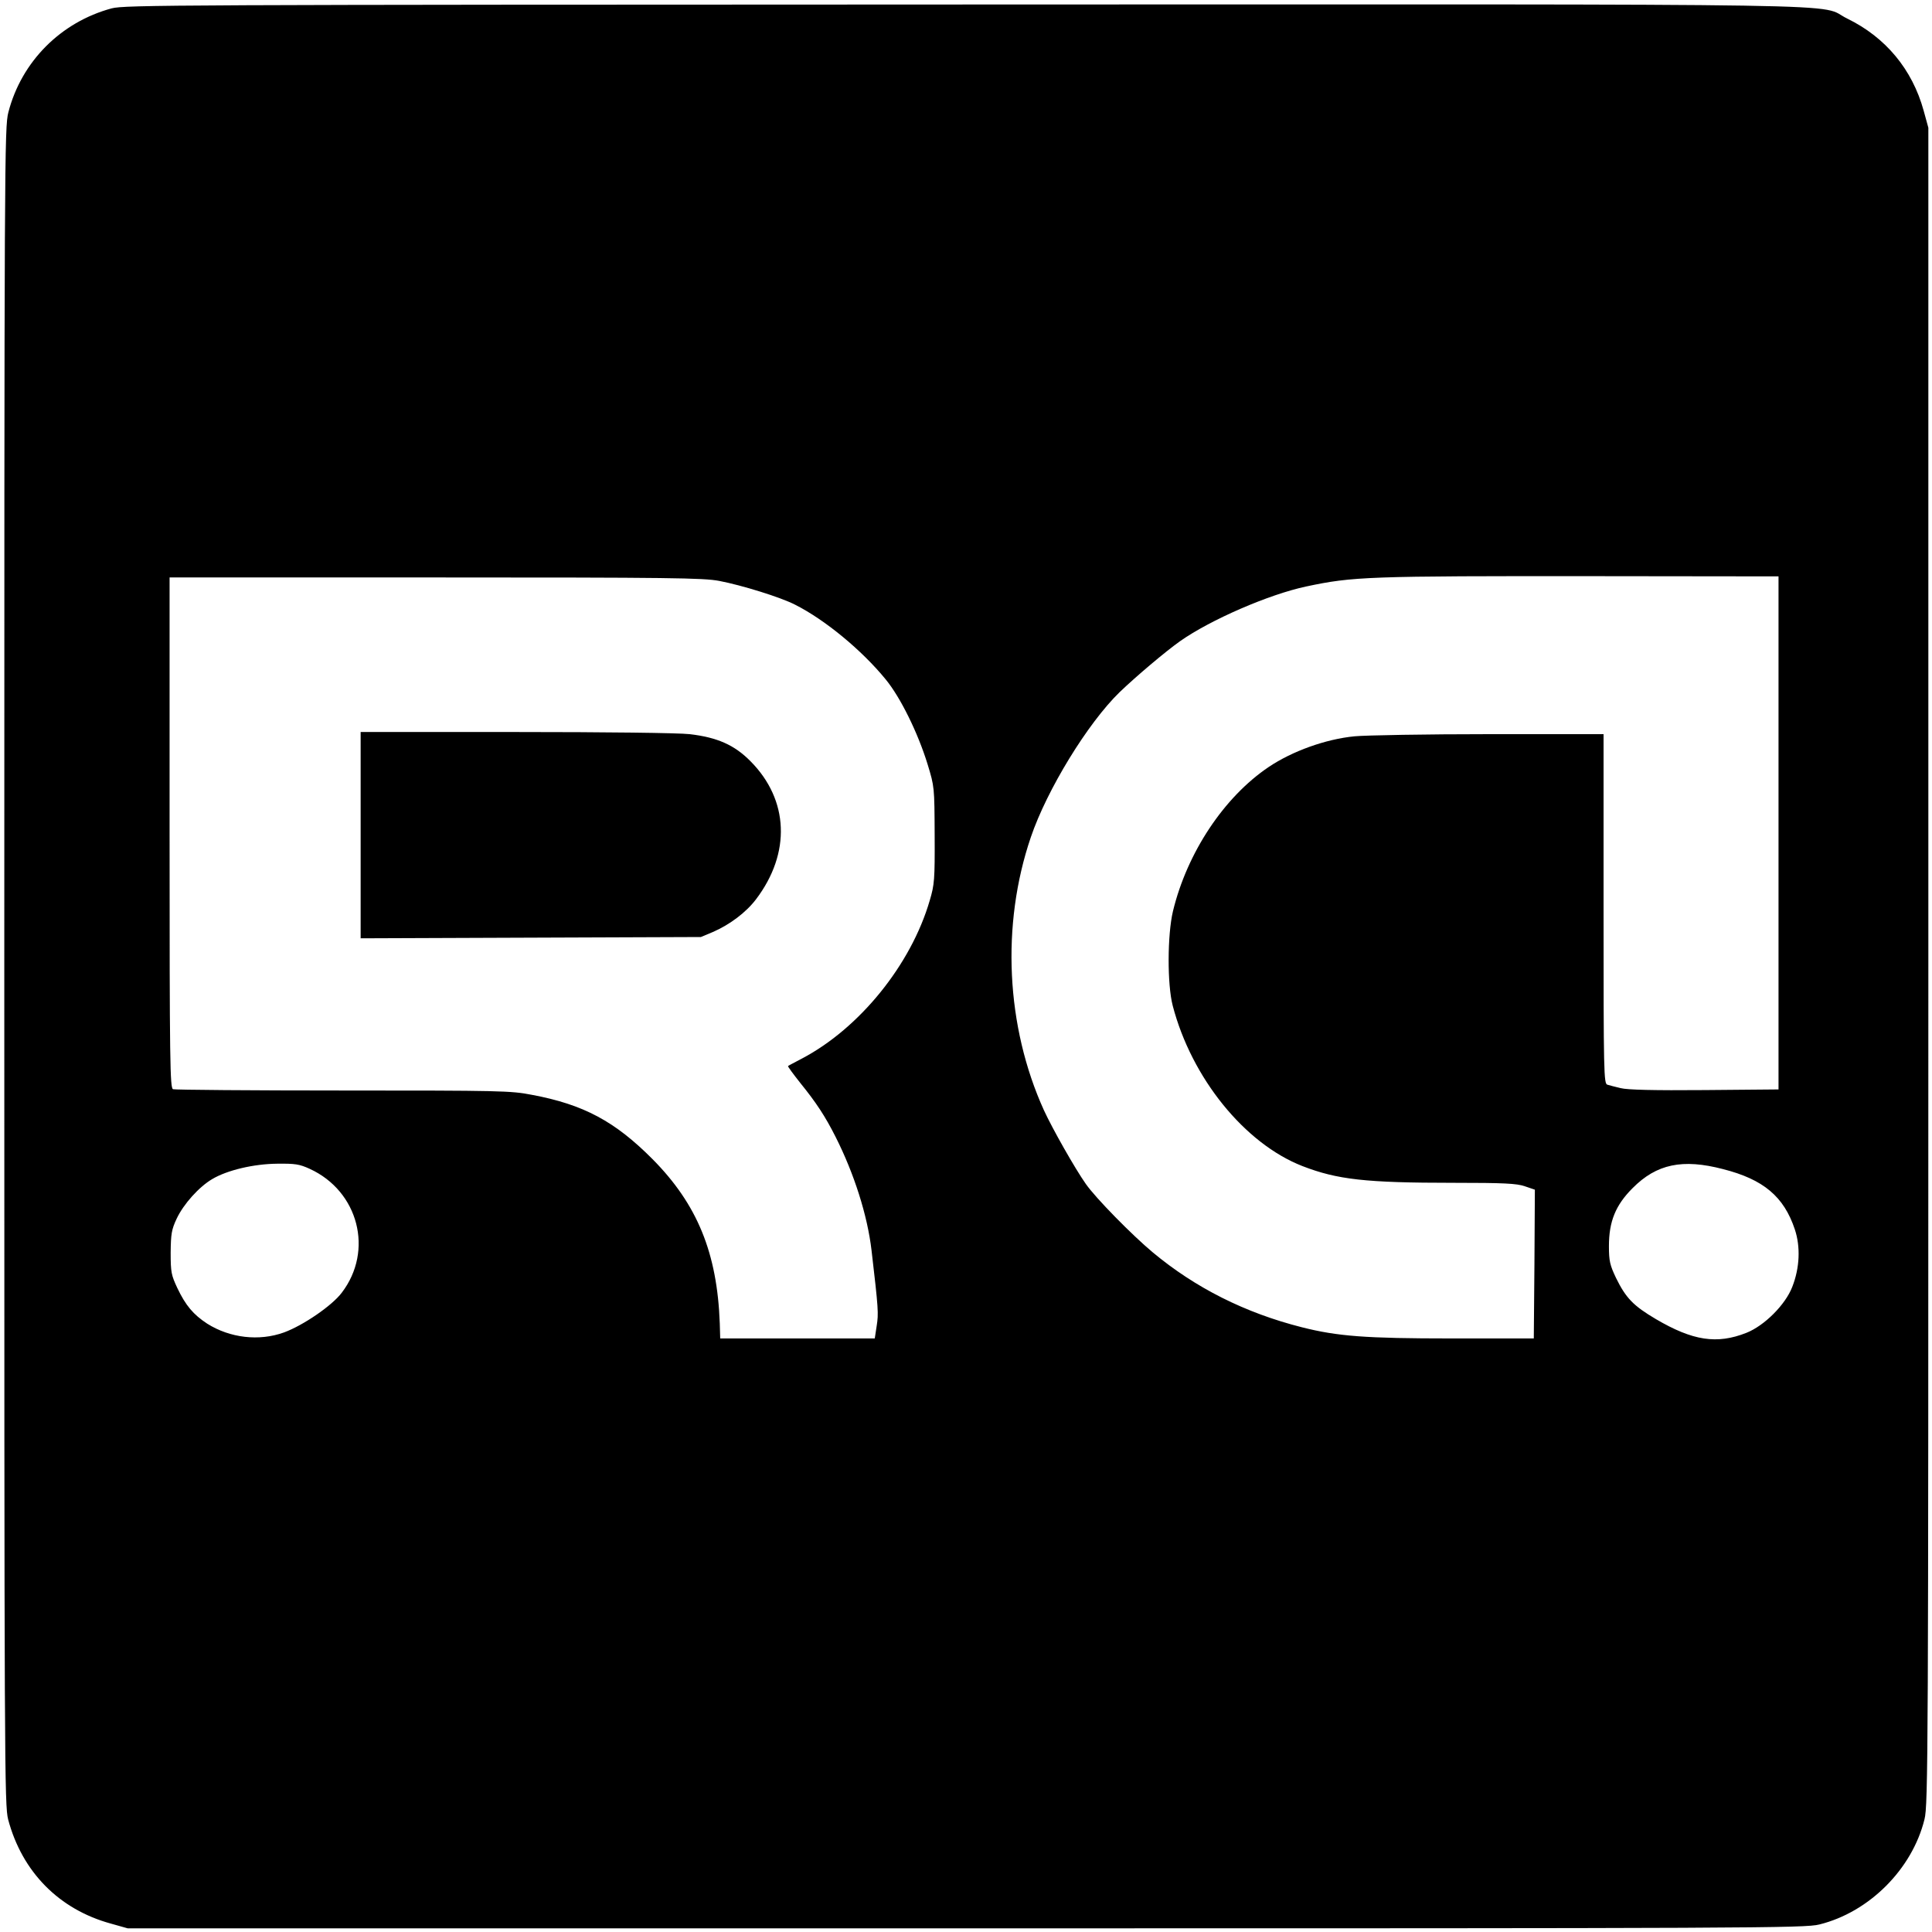
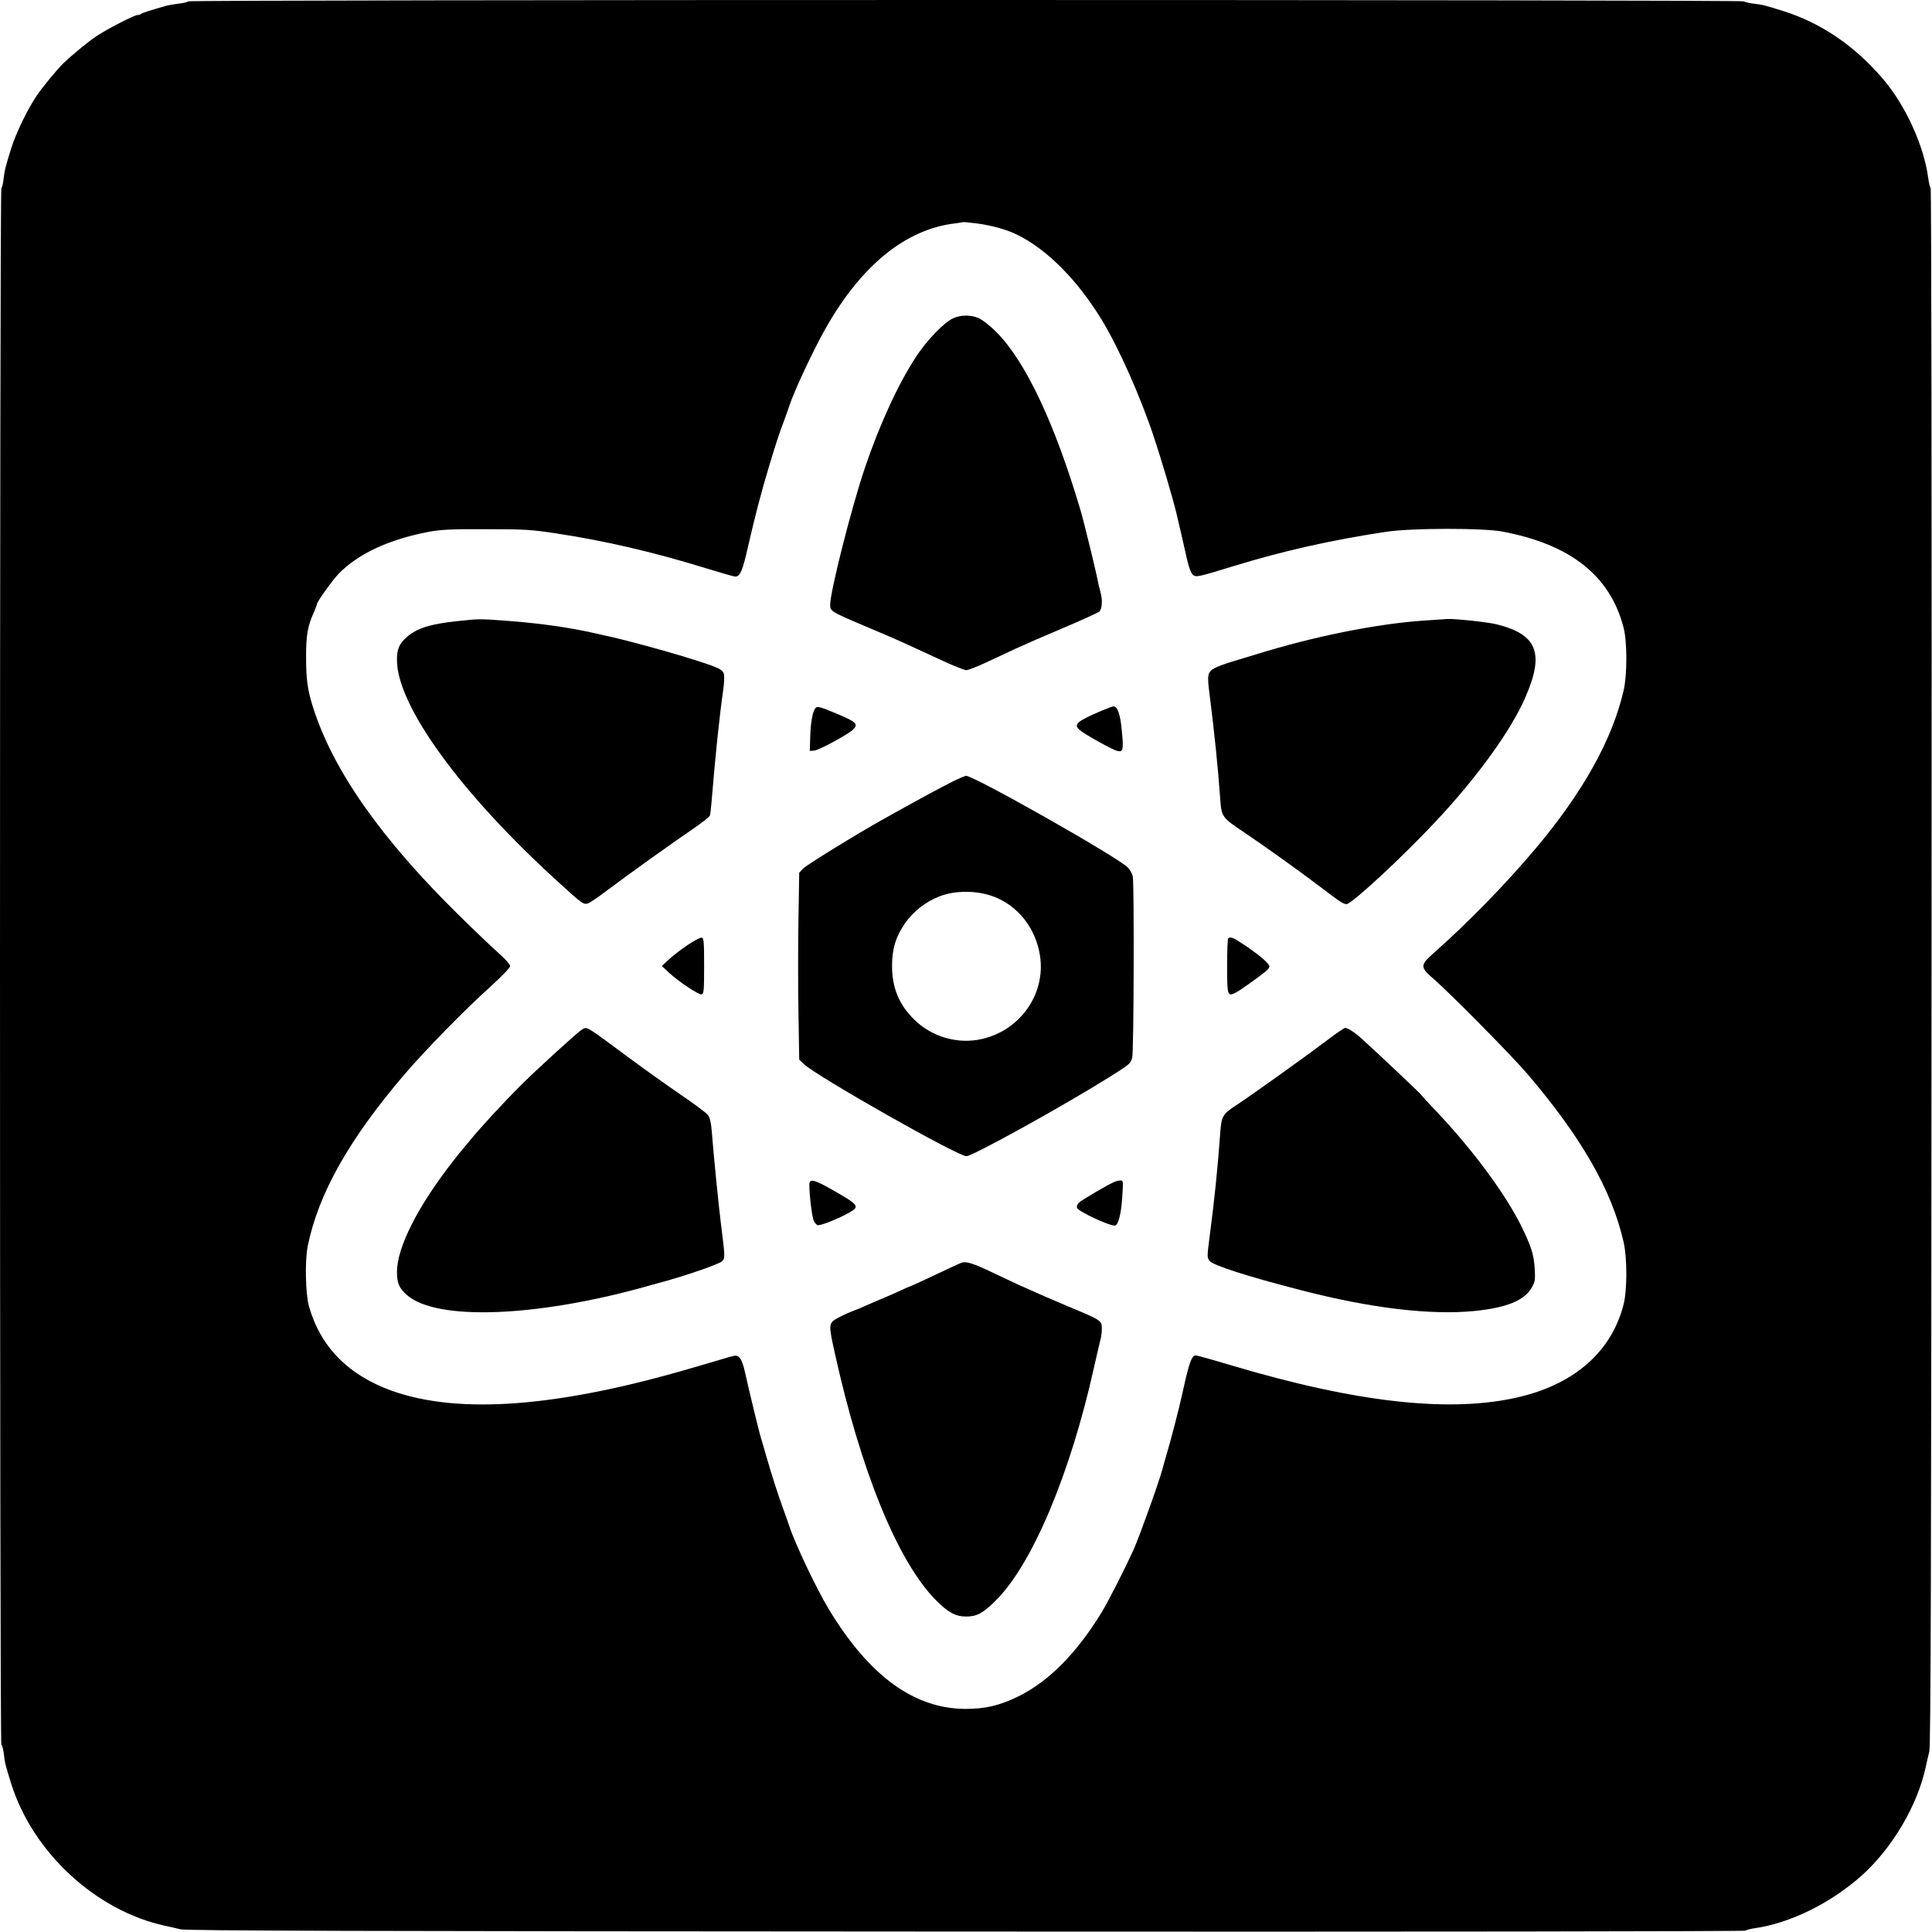
- <svg xmlns="http://www.w3.org/2000/svg" version="1" width="1200" height="1200" viewBox="0 0 900 900">
-   <path d="M52 3.9C28.3 10.3 10 28.7 3.9 52.3 2.1 59.3 2 71.2 2 450.1c0 375 .1 390.8 1.8 397.5 6.5 24.4 23.7 41.9 47.9 48.5l7.8 2.2H450c367.3 0 390.9-.1 397.5-1.8 23.2-5.7 43.3-25.8 49-49 1.7-6.6 1.8-30.2 1.8-397.5V59.5l-2.2-8c-5.3-19.2-17.7-34.1-35.5-42.8-15-7.3 23.4-6.7-411.2-6.6C80 2.2 58.1 2.3 52 3.9zM828.5 388v119.5l-34.5.3c-23.5.2-35.9-.1-39-.9-2.5-.6-5.3-1.3-6.2-1.6-1.7-.4-1.8-5.2-1.8-81.9V342h-53.2c-29.3 0-57.6.5-62.8 1-13.4 1.3-29 6.9-40 14.3-20.8 14-38 39.9-44.6 67.2-2.6 11-2.7 34-.1 44 8.8 33.7 33.5 64.2 60.4 74.7 16.3 6.3 29.4 7.8 70.4 7.8 23.5 0 29.4.3 33.2 1.6l4.7 1.6-.2 34.6-.3 34.7H676c-39.8 0-52.9-1-69.5-5.2-26.5-6.7-49.7-18.4-69.5-34.9-9.6-8-26.7-25.4-31.2-31.9-5-7.1-15.5-25.6-19.5-34.3-17.7-39-20-86.4-6.1-127.2 7.5-22.1 26.5-53.1 41.3-67.5 7.7-7.4 21.3-18.9 28.2-23.8 14.2-10 41.4-21.8 58.8-25.5 21.7-4.6 28.2-4.9 135.5-4.8l84.5.1V388zM335 270.6c10.5 2 28.6 7.6 35.4 11.1 13.9 7 31.1 21.2 42.2 34.8 6.9 8.4 15 24.9 19.5 39.5 3.2 10.5 3.2 10.6 3.3 33 .1 20.8-.1 23.1-2.3 30.5-8.7 29.9-32.7 59.5-59.5 73.6-3.4 1.8-6.3 3.3-6.5 3.5-.2.2 2.4 3.7 5.8 8 7.3 9 11.5 15.4 16.3 24.9 8.7 17.2 14.9 36.7 16.8 53 3.2 27.3 3.3 29.4 2.4 35.1l-.9 5.9h-72l-.2-7c-1.2-32.9-10.5-55.5-31.3-76.5-17.5-17.6-32.1-25.5-56.3-30-9.6-1.9-15-2-87.9-2-42.7 0-78.3-.3-79.2-.6-1.4-.6-1.6-12-1.6-119.5V269h123.8c109.5 0 124.7.2 132.2 1.6zM144.3 544.5c22.7 10.4 29.9 38.1 14.9 57.7-4.5 6-17.9 15.2-26.9 18.5-11.6 4.2-25.2 2.6-35.8-4.1-6.4-4.2-10-8.4-13.9-16.6-2.8-6-3.1-7.3-3.1-16.5.1-8.7.4-10.7 2.8-15.8 3.2-6.8 10.4-14.8 16.5-18.4 7-4.2 19.4-7.1 30.3-7.2 8.4-.1 10.4.2 15.2 2.4zm658.3.1c18.9 4.8 28.4 12.8 33.5 28.1 2.7 8.1 2.3 17.9-1.2 26.8-3.2 8.3-13 18.1-21.4 21.4-13.7 5.4-24.9 3.7-42.1-6.4-10.5-6.2-14-9.8-18.6-19.2-2.8-5.9-3.3-7.8-3.3-14.8 0-11.5 3.1-19.1 11-27 11.2-11.3 23.3-13.8 42.1-8.9z" />
-   <path d="M168 389v48.1l79.3-.3 79.2-.3 5.5-2.3c7.9-3.4 15.6-9.2 20.2-15.3 16.3-21.5 15.3-46.3-2.6-64.3-7.5-7.6-15.5-11.1-28.3-12.6-5.1-.6-39.3-1-81-1H168v48z" />
+ <svg xmlns="http://www.w3.org/2000/svg" version="1.0" width="1280pt" height="1280pt" viewBox="0 0 1280 1280" preserveAspectRatio="xMidYMid meet">
+   <g transform="translate(0,1280) scale(0.1,-0.1)" fill="#000000" stroke="none">
+     <path d="M1246 12791 c-3 -5 -32 -12 -63 -15 -32 -4 -71 -11 -88 -16 -110 -32 -151 -45 -160 -52 -5 -4 -16 -8 -25 -8 -22 -1 -202 -93 -273 -141 -53 -35 -164 -127 -218 -179 -40 -39 -141 -161 -178 -217 -59 -88 -134 -243 -166 -343 -40 -129 -43 -141 -51 -203 -3 -31 -10 -60 -15 -63 -12 -7 -12 -10314 0 -10314 5 0 12 -26 16 -57 7 -63 10 -74 50 -203 144 -455 563 -841 1020 -939 28 -6 73 -16 100 -23 39 -10 1176 -13 5204 -15 2938 -2 5159 1 5165 6 6 5 34 12 61 16 234 33 500 164 706 346 205 183 373 467 428 724 6 28 16 73 23 100 10 39 13 1175 15 5199 2 2998 -1 5154 -6 5160 -5 6 -12 36 -16 66 -27 210 -148 477 -294 650 -186 221 -410 375 -661 455 -135 42 -142 44 -203 51 -32 4 -60 11 -63 15 -7 12 -10301 12 -10308 0z m5224 -1471 c100 -13 205 -42 275 -78 197 -99 395 -300 555 -562 110 -181 254 -503 343 -770 51 -153 125 -403 151 -510 23 -99 53 -226 72 -313 10 -44 26 -84 36 -94 22 -19 28 -18 273 57 325 100 651 173 1010 227 169 25 639 26 770 1 450 -85 712 -292 801 -634 25 -93 25 -309 2 -414 -74 -326 -269 -678 -587 -1055 -195 -232 -452 -495 -679 -695 -84 -75 -84 -89 11 -170 113 -99 512 -503 618 -627 356 -417 559 -771 636 -1113 24 -105 24 -321 -1 -415 -79 -306 -319 -520 -681 -608 -453 -111 -1079 -43 -1920 208 -120 36 -225 65 -232 65 -28 0 -44 -44 -88 -245 -24 -111 -77 -313 -110 -425 -9 -30 -20 -68 -24 -85 -24 -89 -152 -445 -190 -530 -57 -126 -170 -348 -211 -415 -168 -275 -352 -460 -555 -560 -123 -60 -218 -82 -350 -82 -339 2 -636 218 -903 659 -81 134 -225 436 -263 553 -4 14 -22 63 -39 110 -35 96 -76 223 -114 355 -14 50 -30 104 -35 120 -12 37 -83 332 -106 437 -10 46 -24 83 -36 94 -18 16 -23 16 -72 2 -28 -9 -137 -40 -242 -71 -885 -260 -1542 -310 -1987 -152 -290 104 -474 290 -551 560 -23 83 -28 301 -8 400 70 345 273 706 639 1135 139 162 402 431 570 582 77 70 132 127 132 138 0 10 -34 48 -77 86 -43 38 -158 147 -256 244 -524 514 -843 969 -975 1390 -34 107 -44 181 -44 320 -1 151 10 213 53 307 10 24 19 47 19 51 0 15 101 156 143 200 129 133 332 228 600 279 75 14 145 18 377 17 259 0 301 -3 465 -28 325 -49 646 -124 993 -231 97 -30 184 -55 193 -55 32 0 49 39 83 191 47 205 90 371 141 539 53 175 64 207 95 290 17 47 35 96 39 110 32 99 162 376 244 520 235 412 525 648 847 689 36 5 65 9 65 10 0 0 39 -4 85 -9z" />
+     <path d="M6314 10691 c-59 -27 -173 -145 -244 -253 -118 -180 -242 -448 -341 -741 -89 -264 -229 -817 -229 -904 0 -42 8 -47 223 -138 169 -71 203 -86 332 -145 33 -15 120 -55 193 -89 73 -34 143 -61 154 -61 12 0 69 22 127 49 58 27 149 69 201 94 52 24 194 86 315 137 121 51 228 100 238 108 19 17 23 79 8 128 -5 16 -17 67 -26 114 -18 83 -87 365 -105 425 -172 582 -367 995 -562 1188 -38 38 -88 77 -111 88 -53 24 -120 24 -173 0z" />
+     <path d="M3030 8685 c-179 -19 -268 -47 -334 -105 -52 -46 -66 -79 -66 -153 0 -302 423 -884 1068 -1470 159 -145 167 -150 195 -143 13 3 72 43 132 89 134 101 422 307 567 406 59 40 109 80 112 89 2 9 7 49 10 87 26 317 52 564 77 741 7 45 9 93 5 108 -8 33 -35 45 -276 119 -127 39 -379 107 -465 126 -22 5 -74 16 -115 26 -170 38 -347 63 -555 80 -218 16 -204 16 -355 0z" />
+     <path d="M9440 8689 c-315 -21 -731 -104 -1117 -224 -46 -14 -118 -36 -162 -49 -43 -13 -92 -31 -109 -40 -52 -27 -56 -43 -38 -179 33 -261 55 -477 71 -699 8 -109 14 -117 154 -210 141 -95 359 -251 506 -362 135 -103 154 -115 176 -116 34 0 371 312 596 553 276 295 499 605 592 824 124 288 74 410 -194 477 -57 14 -277 38 -327 35 -12 -1 -79 -6 -148 -10z" />
+     <path d="M5402 8108 c-18 -23 -31 -91 -34 -188 l-3 -95 29 2 c30 2 215 102 254 136 42 39 29 53 -108 110 -111 46 -125 50 -138 35z" />
+     <path d="M7300 8092 c-168 -72 -190 -91 -146 -129 34 -29 215 -130 248 -138 39 -10 43 8 30 137 -10 107 -28 158 -55 158 -6 0 -41 -13 -77 -28z" />
+     <path d="M6315 7624 c-81 -41 -222 -117 -360 -194 -16 -9 -57 -32 -90 -50 -163 -90 -523 -311 -545 -335 l-25 -27 -5 -306 c-3 -169 -3 -448 0 -619 l5 -313 30 -29 c81 -79 1019 -611 1078 -611 40 0 635 329 942 521 143 90 144 91 156 130 11 38 14 1145 4 1202 -4 19 -19 46 -33 60 -80 76 -1020 608 -1072 607 -8 -1 -46 -17 -85 -36z m268 -764 c161 -60 279 -210 307 -390 42 -266 -146 -517 -418 -560 -150 -23 -307 28 -416 136 -100 98 -146 210 -146 355 0 113 25 195 88 285 54 76 134 139 223 174 104 42 251 42 362 0z" />
+     <path d="M4557 6540 c-42 -28 -97 -71 -124 -95 l-48 -45 48 -45 c64 -59 196 -147 216 -143 14 3 16 27 16 188 0 161 -2 185 -16 188 -9 2 -50 -20 -92 -48z" />
+     <path d="M8137 6583 c-4 -3 -7 -87 -7 -185 0 -198 2 -203 61 -172 29 15 151 102 201 144 10 8 18 20 18 27 0 18 -59 70 -156 136 -82 55 -103 64 -117 50z" />
+     <path d="M3853 5977 c-24 -14 -283 -249 -395 -360 -117 -116 -273 -285 -348 -377 -25 -30 -47 -57 -50 -60 -3 -3 -28 -34 -56 -70 -235 -300 -374 -574 -374 -737 0 -74 14 -107 66 -153 195 -171 848 -148 1579 55 33 10 74 21 90 25 160 42 399 124 419 144 21 21 20 28 -8 251 -14 110 -46 428 -61 617 -5 54 -12 85 -26 102 -11 14 -91 73 -177 132 -86 59 -237 166 -334 238 -312 231 -286 215 -325 193z" />
+     <path d="M8794 5909 c-128 -97 -490 -356 -591 -423 -102 -66 -110 -79 -118 -184 -17 -238 -39 -454 -71 -695 -17 -131 -17 -139 -1 -160 22 -30 253 -104 607 -195 459 -119 855 -166 1145 -138 215 21 336 70 384 157 21 36 23 51 19 122 -6 96 -22 146 -88 282 -105 213 -323 508 -561 759 -52 54 -97 104 -101 110 -6 10 -279 268 -398 376 -43 39 -91 70 -107 70 -7 0 -61 -36 -119 -81z" />
+     <path d="M5364 4966 c-8 -21 12 -214 26 -250 5 -14 17 -29 26 -33 16 -6 136 41 212 84 69 39 61 50 -98 141 -121 70 -157 82 -166 58z" />
+     <path d="M7384 4970 c-38 -15 -219 -121 -237 -139 -10 -10 -15 -24 -11 -34 8 -23 209 -117 249 -117 23 0 43 74 50 188 7 106 7 112 -11 111 -11 0 -29 -4 -40 -9z" />
+     <path d="M6370 4434 c-8 -3 -37 -16 -65 -29 -113 -54 -267 -125 -270 -125 -2 0 -39 -16 -82 -36 -43 -20 -99 -44 -124 -54 -26 -11 -66 -28 -90 -39 -24 -11 -69 -30 -99 -41 -30 -12 -74 -33 -97 -46 -53 -31 -54 -41 -13 -225 174 -788 418 -1385 670 -1640 80 -81 131 -109 201 -109 70 0 112 22 195 105 242 238 497 844 653 1550 17 77 36 156 41 176 6 20 10 55 10 77 0 53 -1 54 -224 147 -97 41 -202 86 -233 101 -32 14 -74 33 -93 41 -19 9 -96 45 -170 80 -131 63 -179 78 -210 67z" />
+   </g>
</svg>
